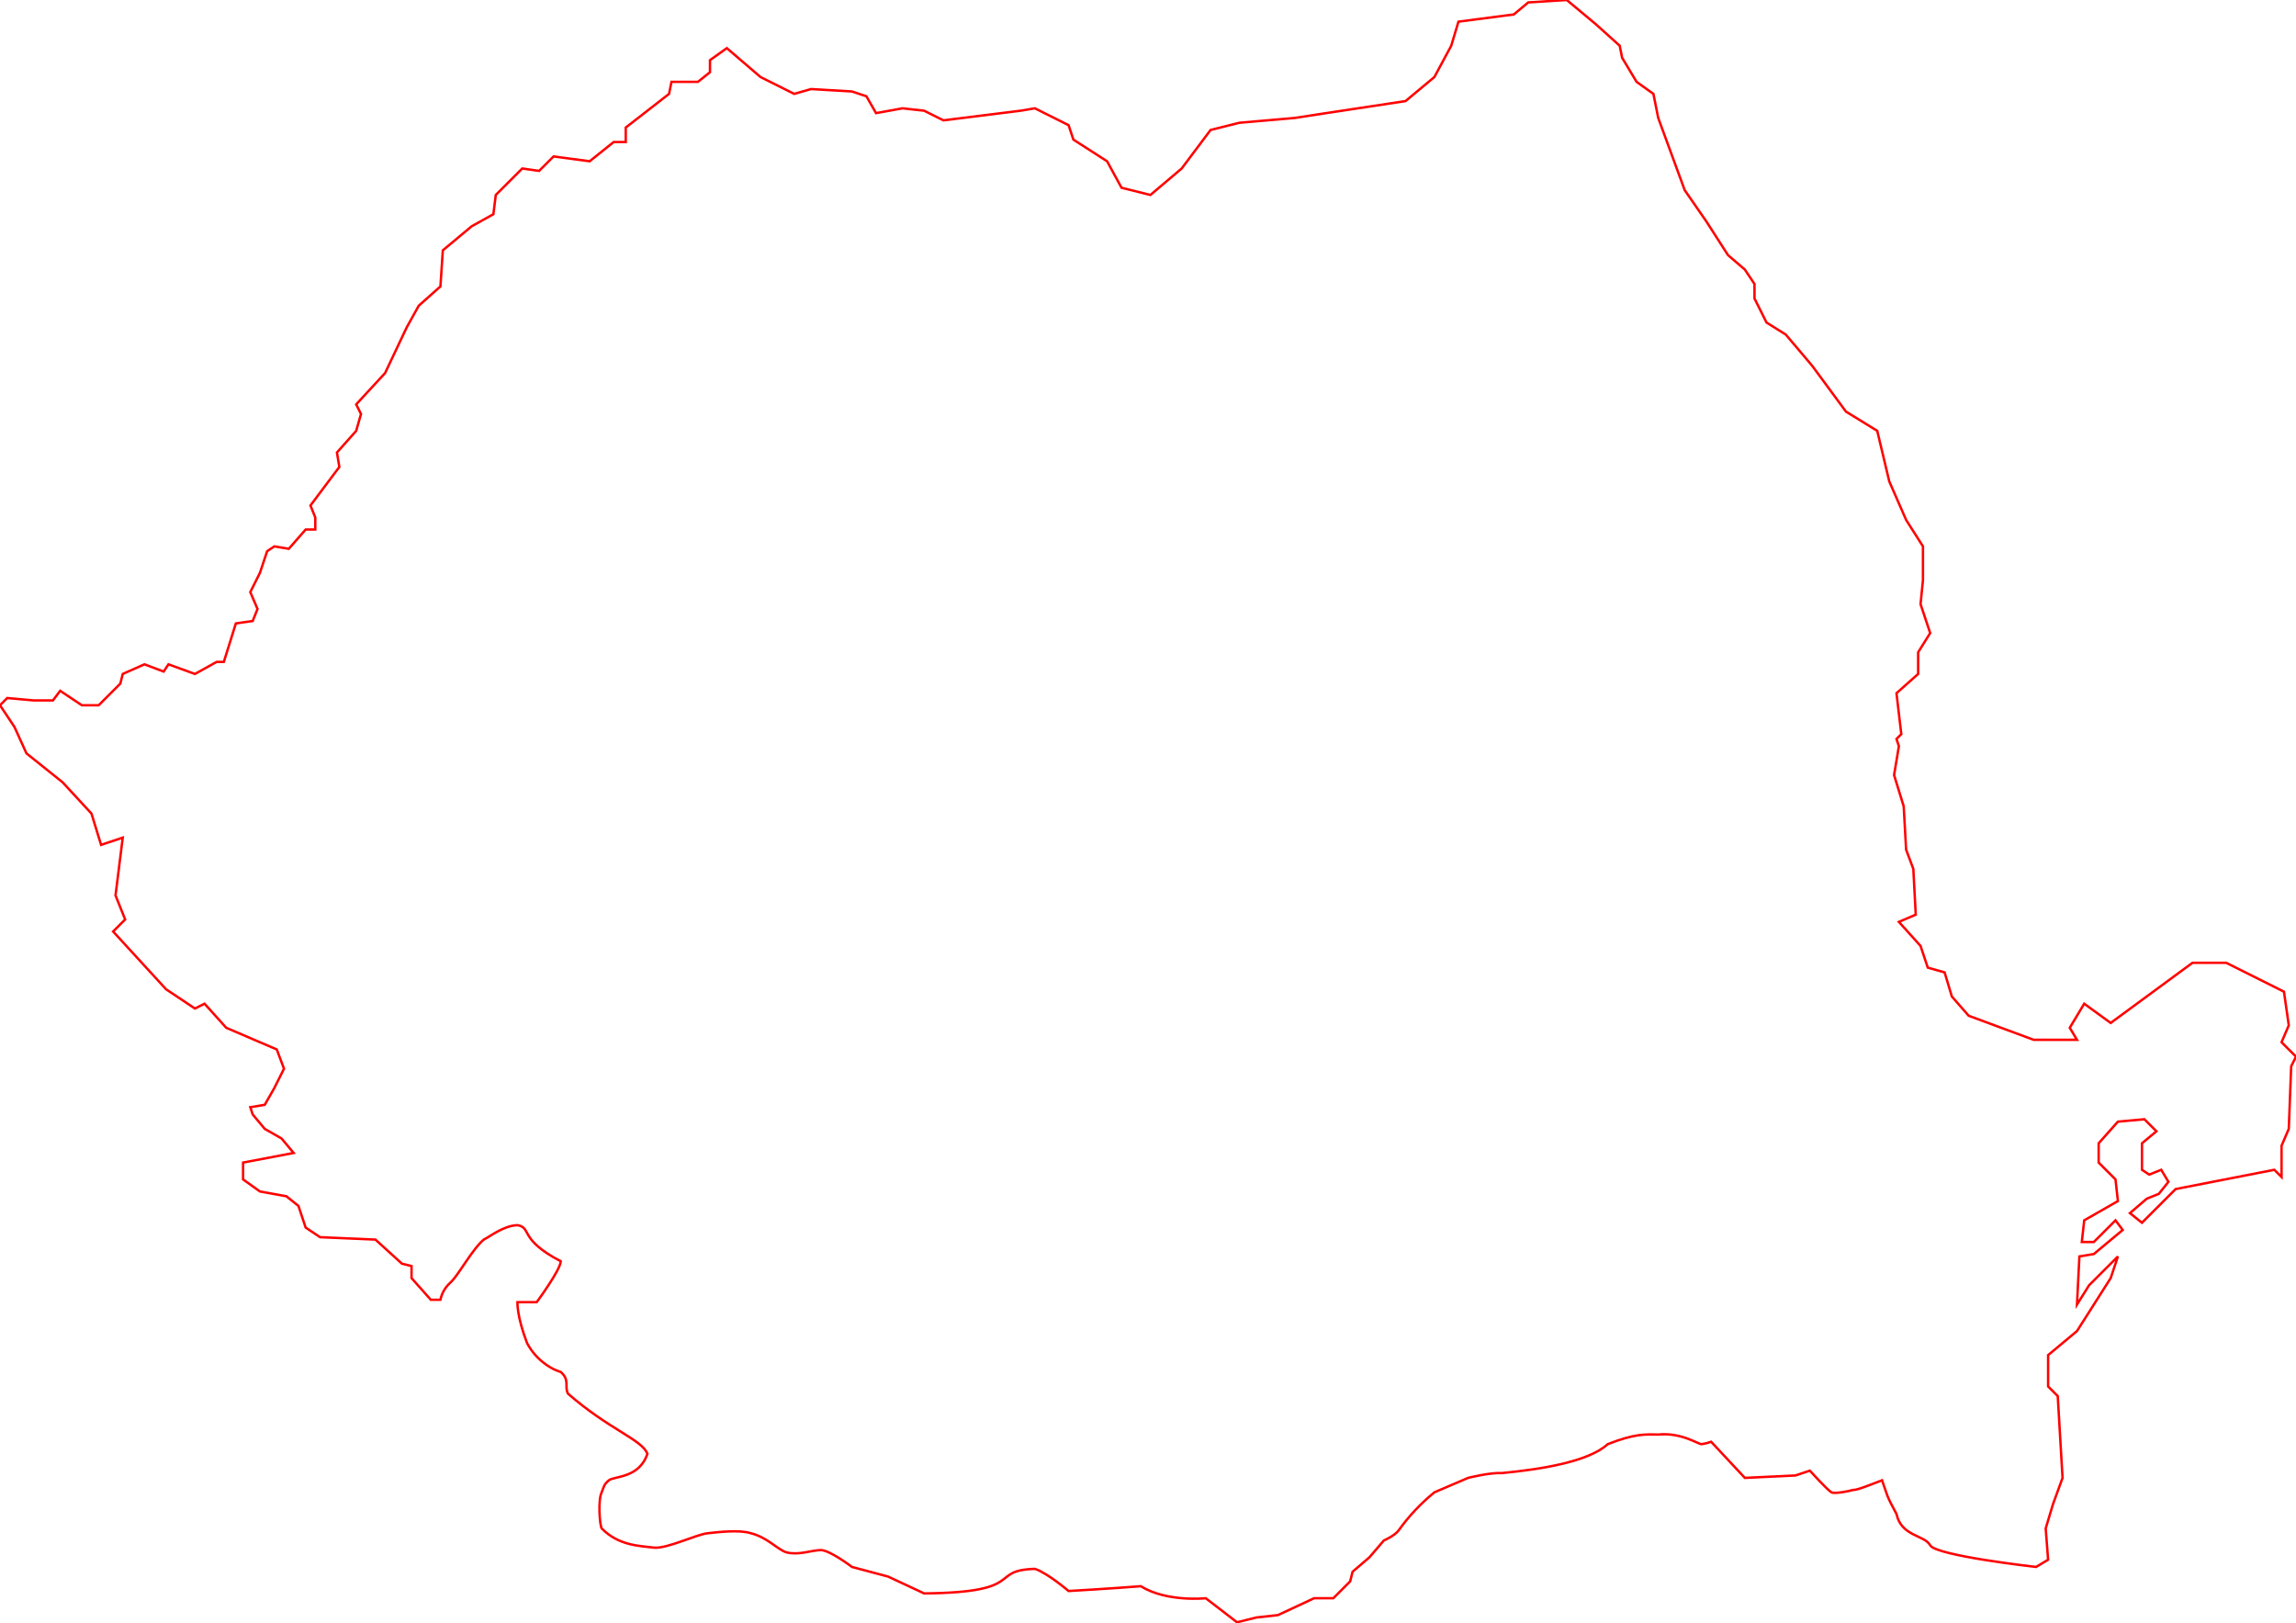
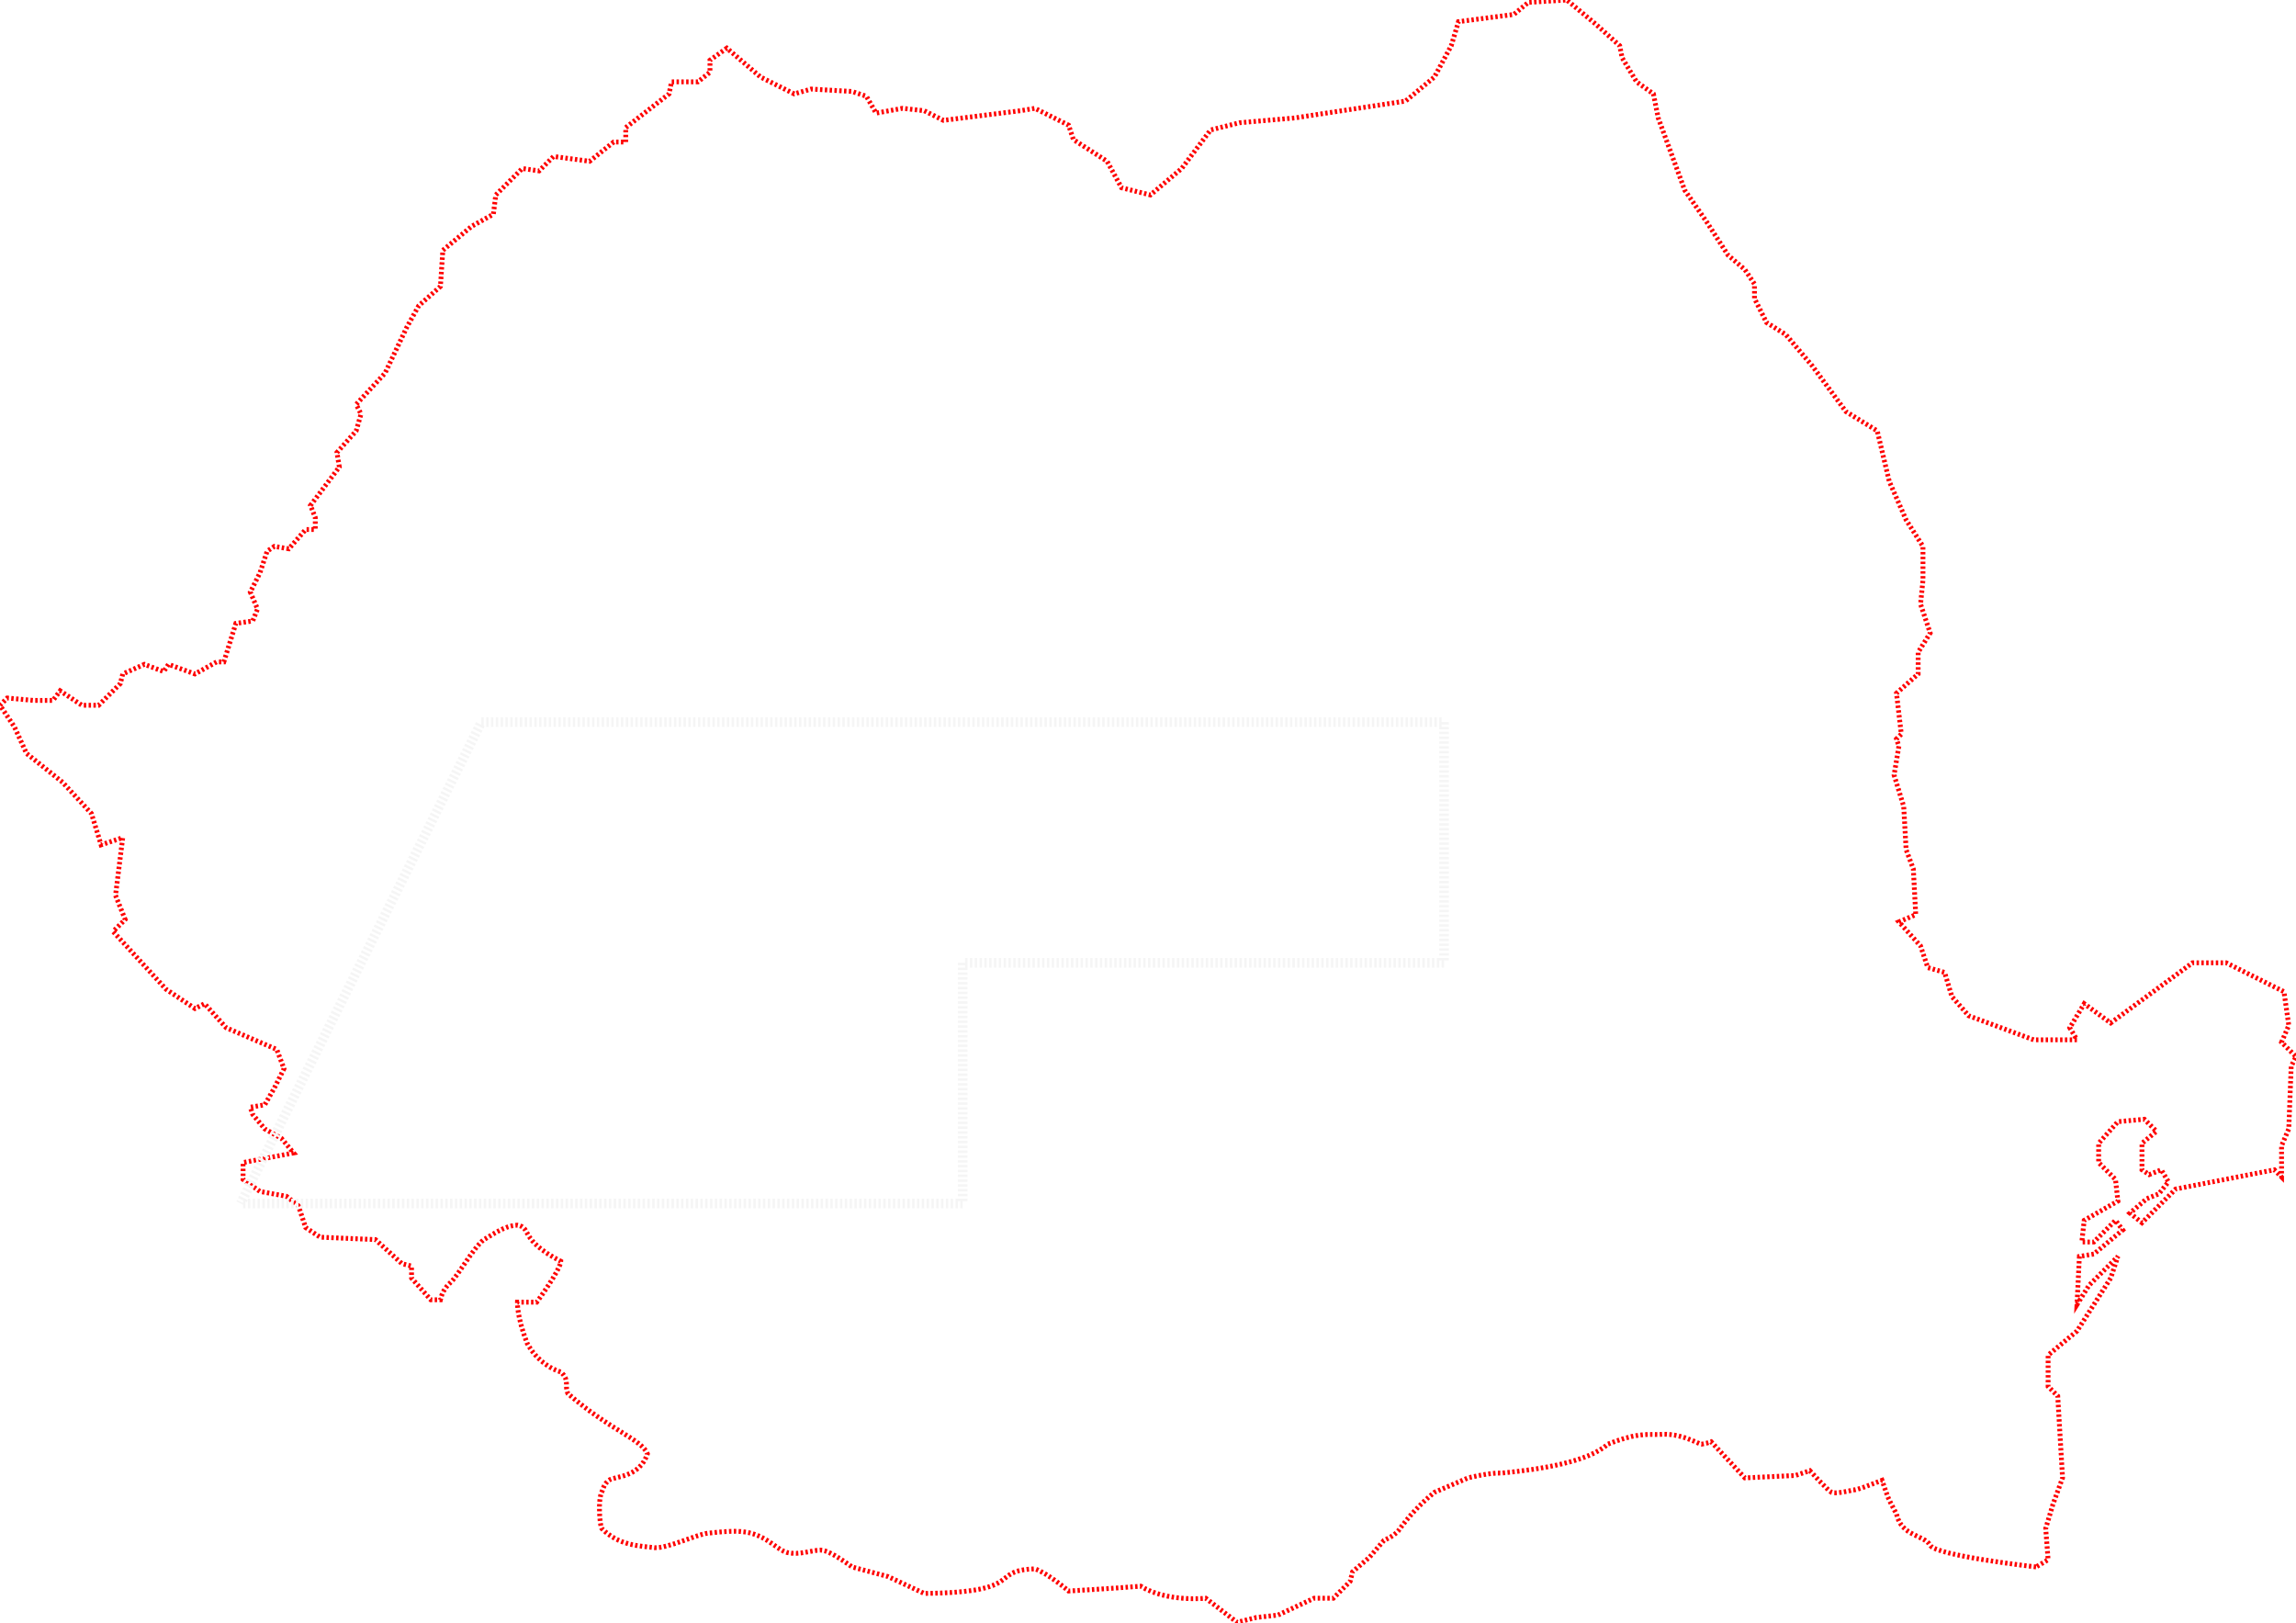
<svg xmlns="http://www.w3.org/2000/svg" width="100%" height="100%" viewBox="0 0 954 674">
  <defs>
    <style>
-       svg{
-       border: 1px solid red;
-       }
+     svg{
+       pointer-events: none;
+     }
+     path{
+       stroke: whitesmoke;
+       stroke-width: 4;
+       stroke-dasharray: 1;
+       stroke-dashoffset: 1;
+       animation-durations: 2s;
+     }
      .cls-1 {
        fill: none;
-         
        stroke: red;
-         stroke-width: 1;
+         stroke-width: 2;
+         stroke-dasharray: 1;
+         stroke-dashoffset: 0;
      }
    </style>
  </defs>
-   <path id="Exterior" class="cls-1" d="M858,813s-41.649-4.673-44-9-11.985-3.614-14-13c-4.41-8.134-3.629-7.394-6-14-4.727,1.791-10.462,4.18-12,4-1.578.479-7.533,1.71-9,1s-9-9-9-9l-6,2-21,1-14-15a20.861,20.861,0,0,1-4,1c-1.284.055-8.457-4.987-18-4-5.45-.11-9.8-0.415-21,4-7.876,7.308-27.961,10.473-44,12-4.851-.306-14,2-14,2l-14,6a81.988,81.988,0,0,0-15,16c-1.845,2.234-6,4-6,4l-6,7-7,6-1,4-7,7h-8l-15,7-9,1-8,2-13-10s-16.18,1.723-27-5c-11.852.96-30,2-30,2s-8.691-7.458-14-9.207c-19.635.612-2.76,9.758-46,10.207l-15-7-15-4s-9.195-7.026-13-7-8.81,2.179-14,1c-3.741-.971-8.033-6.3-15-8-4.694-1.538-13.375-.5-18,0s-16.531,6.324-22,6c-6-.763-14.775-0.683-22-8-0.864-1.678-1.567-11.858,0-15,1.007-2.484.87-3.218,3-5s12.589-.758,16-11c-2.224-5.937-15.828-9.985-33-25-1.592-3,.89-5.646-3-9a20.474,20.474,0,0,1-6-3,25.235,25.235,0,0,1-8-9c-4.317-11.211-4-17-4-17h8s9.887-13.379,10-17c-17.615-9.191-11.872-13.906-18-15-5.993.221-11.613,4.925-14,6-4.93,4.158-10.723,15.216-14,18a13.069,13.069,0,0,0-4,7h-4l-8-9v-5l-4-1-11-10-23-1-6-4-3-9-5-4-11-2-7-5v-7l21-4-5-6-7-4-5-6-1-3,6-1,4-7,4-8-3-8-21-9-9-10-4,2-12-8L59,549l5-5-4-10,3-24-9,3-4-13L38,487,23,475l-5-11-6-9,3-3,11,1h8l3-4,9,6h7l9-9,1-4,9-4,8,3,2-3,11,4,9-5h3l5-16,7-1,2-5-3-7,4-8,3-9,3-2,6,1,7-8h4v-5l-2-5,9-12,3-4-1-6,8-9,2-7-2-4,12-13,9-19,5-9,9-8,1-15,12-10,9-5,1-8,11-11,7,1,6-6,15,2,10-8h5v-6l18-14,1-5h11l5-4v-5l7-5,14,12,14,7,7-2,17,1,6,2,4,7,11-2,9,1,8,4,32-4,6-1,14,7,2,6,14,9,6,11,12,3,13-11,12-16,12-3,23-2,13-2,33-5,12-10,7-13,3-10,23-3,6-5,16-1,12,10,10,9,1,5,6,10,7,5,2,10,11,30,9,13,9,14,7,6,4,6v6l5,10,8,5,11,13,14,19,13,8,5,21,7,16,7,11v14l-1,10,4,12-5,8v9l-9,8,2,17-2,2,1,3-2,12,4,13,1,18,3,8,1,19-7,3,9,10,3,9,7,2,3,10,7,8,27,10h18l-3-5,6-10,11,8,34-25h14l24,12,2,14-3,7,6,6-2,4-1,26-3,7v13l-3-3-41,8-14,14-5-4,7-6,5-2,4-5-3-5-5,2-3-2V637l6-5-5-5-11,1-8,9v8l7,7,1,9-14,8-1,9h5l9-9,3,4-12,10-6,1-1,20,5-8,12-12-3,9-14,22-12,10v13l4,4,2,34-4,11-3,10,1,13Z" transform="translate(-12 -162)" />
+   <path pathLength="1" id="exterior" class="cls-1" d="M858,813s-41.649-4.673-44-9-11.985-3.614-14-13c-4.41-8.134-3.629-7.394-6-14-4.727,1.791-10.462,4.18-12,4-1.578.479-7.533,1.71-9,1s-9-9-9-9l-6,2-21,1-14-15a20.861,20.861,0,0,1-4,1c-1.284.055-8.457-4.987-18-4-5.45-.11-9.8-0.415-21,4-7.876,7.308-27.961,10.473-44,12-4.851-.306-14,2-14,2l-14,6a81.988,81.988,0,0,0-15,16c-1.845,2.234-6,4-6,4l-6,7-7,6-1,4-7,7h-8l-15,7-9,1-8,2-13-10s-16.18,1.723-27-5c-11.852.96-30,2-30,2s-8.691-7.458-14-9.207c-19.635.612-2.76,9.758-46,10.207l-15-7-15-4s-9.195-7.026-13-7-8.81,2.179-14,1c-3.741-.971-8.033-6.3-15-8-4.694-1.538-13.375-.5-18,0s-16.531,6.324-22,6c-6-.763-14.775-0.683-22-8-0.864-1.678-1.567-11.858,0-15,1.007-2.484.87-3.218,3-5s12.589-.758,16-11c-2.224-5.937-15.828-9.985-33-25-1.592-3,.89-5.646-3-9a20.474,20.474,0,0,1-6-3,25.235,25.235,0,0,1-8-9c-4.317-11.211-4-17-4-17h8s9.887-13.379,10-17c-17.615-9.191-11.872-13.906-18-15-5.993.221-11.613,4.925-14,6-4.93,4.158-10.723,15.216-14,18a13.069,13.069,0,0,0-4,7h-4l-8-9v-5l-4-1-11-10-23-1-6-4-3-9-5-4-11-2-7-5v-7l21-4-5-6-7-4-5-6-1-3,6-1,4-7,4-8-3-8-21-9-9-10-4,2-12-8L59,549l5-5-4-10,3-24-9,3-4-13L38,487,23,475l-5-11-6-9,3-3,11,1h8l3-4,9,6h7l9-9,1-4,9-4,8,3,2-3,11,4,9-5h3l5-16,7-1,2-5-3-7,4-8,3-9,3-2,6,1,7-8h4v-5l-2-5,9-12,3-4-1-6,8-9,2-7-2-4,12-13,9-19,5-9,9-8,1-15,12-10,9-5,1-8,11-11,7,1,6-6,15,2,10-8h5v-6l18-14,1-5h11l5-4v-5l7-5,14,12,14,7,7-2,17,1,6,2,4,7,11-2,9,1,8,4,32-4,6-1,14,7,2,6,14,9,6,11,12,3,13-11,12-16,12-3,23-2,13-2,33-5,12-10,7-13,3-10,23-3,6-5,16-1,12,10,10,9,1,5,6,10,7,5,2,10,11,30,9,13,9,14,7,6,4,6v6l5,10,8,5,11,13,14,19,13,8,5,21,7,16,7,11v14l-1,10,4,12-5,8v9l-9,8,2,17-2,2,1,3-2,12,4,13,1,18,3,8,1,19-7,3,9,10,3,9,7,2,3,10,7,8,27,10h18l-3-5,6-10,11,8,34-25h14l24,12,2,14-3,7,6,6-2,4-1,26-3,7v13l-3-3-41,8-14,14-5-4,7-6,5-2,4-5-3-5-5,2-3-2V637l6-5-5-5-11,1-8,9v8l7,7,1,9-14,8-1,9h5l9-9,3,4-12,10-6,1-1,20,5-8,12-12-3,9-14,22-12,10v13l4,4,2,34-4,11-3,10,1,13Z" transform="translate(-12 -162)">
+     <animate id="anim1" attributeName="stroke-dashoffset" values="1;0" dur="1" fill="freeze" />
+   </path>
+   <path fill="none" pathLength="1" id="box1" d="M100 500 h300 v-100 h200 v-100 h-400z">
+     <animate attributeName="stroke-dashoffset" values="1;0" dur="1" begin="anim1.end" fill="freeze" />
+   </path>
</svg>
